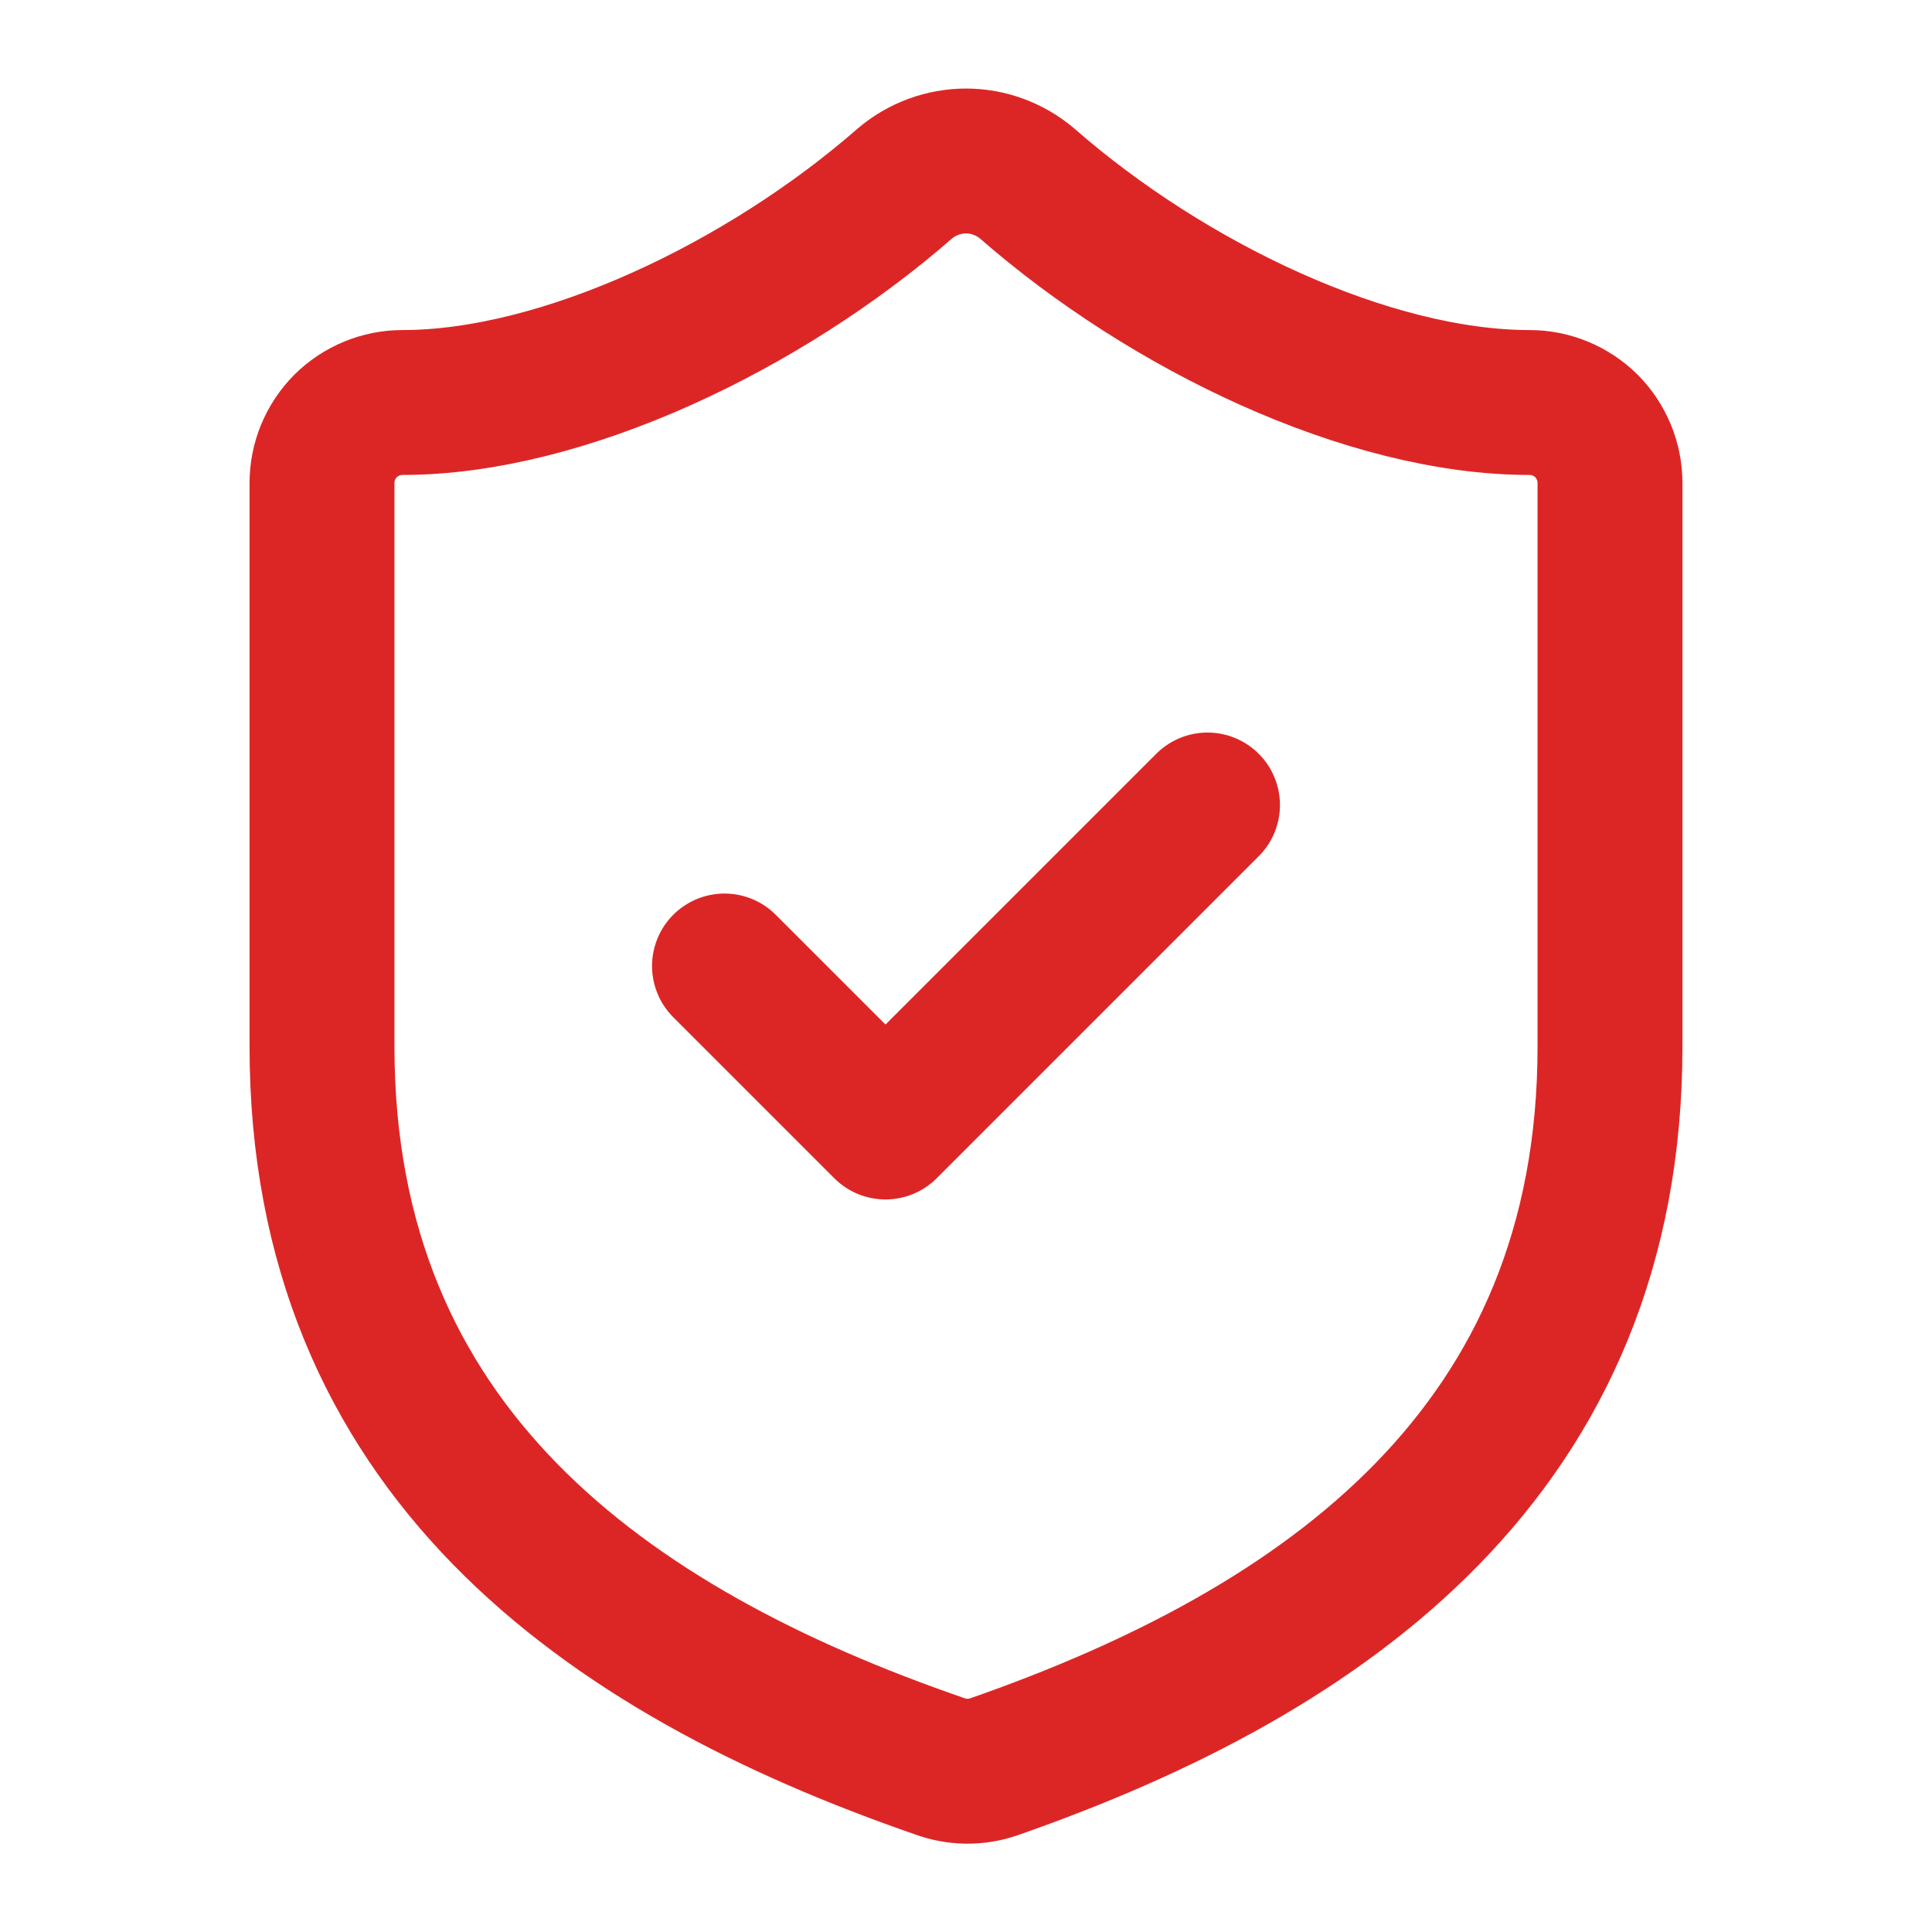
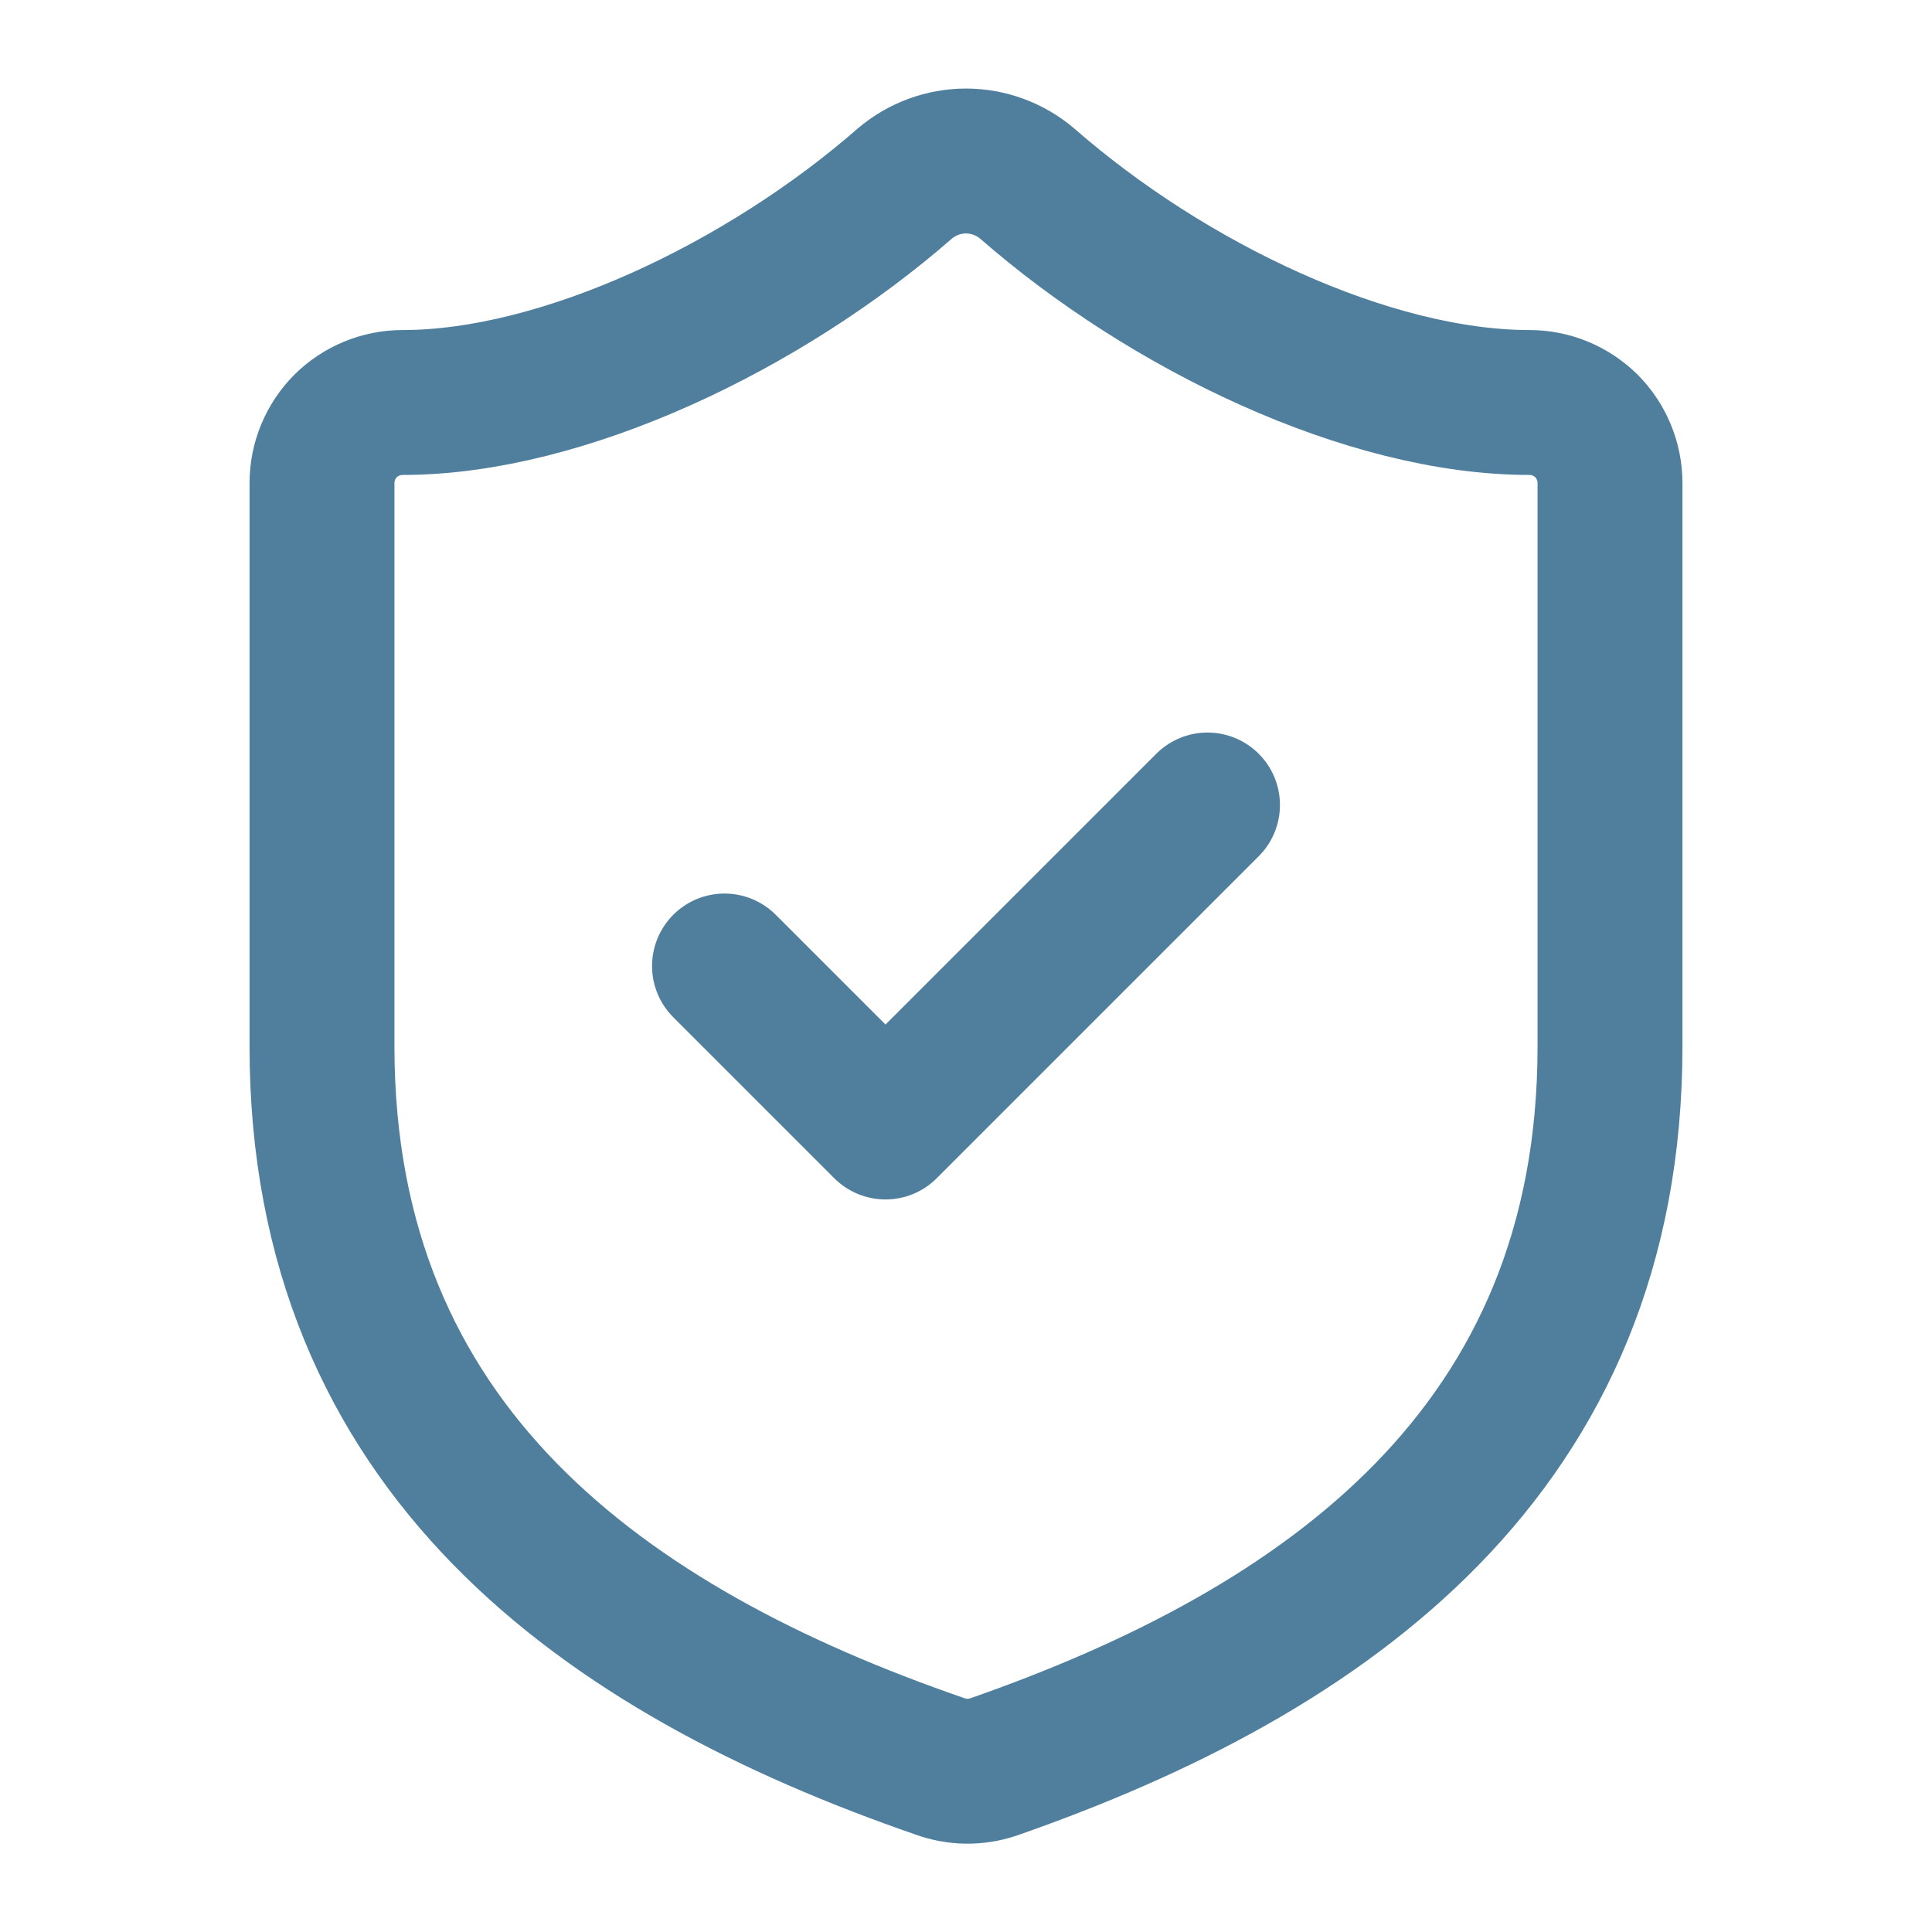
<svg xmlns="http://www.w3.org/2000/svg" preserveAspectRatio="none" overflow="visible" style="display: block;" width="12" height="12" viewBox="0 0 12 12" fill="none">
  <g id="Icon">
-     <path id="Vector" d="M10 6.5C10 9 8.25 10.25 6.17 10.975C6.061 11.012 5.943 11.01 5.835 10.97C3.75 10.25 2 9 2 6.5V3C2 2.867 2.053 2.74 2.146 2.646C2.24 2.553 2.367 2.5 2.5 2.5C3.5 2.5 4.75 1.9 5.62 1.14C5.726 1.05 5.861 1 6 1C6.139 1 6.274 1.05 6.38 1.14C7.255 1.905 8.5 2.5 9.5 2.5C9.633 2.5 9.76 2.553 9.854 2.646C9.947 2.74 10 2.867 10 3V6.5Z" stroke-width="0.9" stroke-linecap="round" stroke-linejoin="round" stroke="#DC2626" />
-     <path id="Vector_2" d="M4.5 6L5.5 7L7.5 5" stroke-width="0.9" stroke-linecap="round" stroke-linejoin="round" stroke="#DC2626" />
+     <path id="Vector" d="M10 6.5C10 9 8.25 10.25 6.17 10.975C6.061 11.012 5.943 11.01 5.835 10.97C3.75 10.25 2 9 2 6.5V3C2 2.867 2.053 2.74 2.146 2.646C2.24 2.553 2.367 2.5 2.5 2.5C3.5 2.5 4.75 1.9 5.62 1.14C5.726 1.05 5.861 1 6 1C6.139 1 6.274 1.05 6.38 1.14C7.255 1.905 8.5 2.5 9.5 2.5C9.633 2.5 9.76 2.553 9.854 2.646C9.947 2.74 10 2.867 10 3V6.5Z" stroke-width="0.9" stroke-linecap="round" stroke-linejoin="round" stroke="#507F9E" />
+     <path id="Vector_2" d="M4.5 6L5.5 7L7.5 5" stroke-width="0.9" stroke-linecap="round" stroke-linejoin="round" stroke="#507F9E" />
  </g>
</svg>
